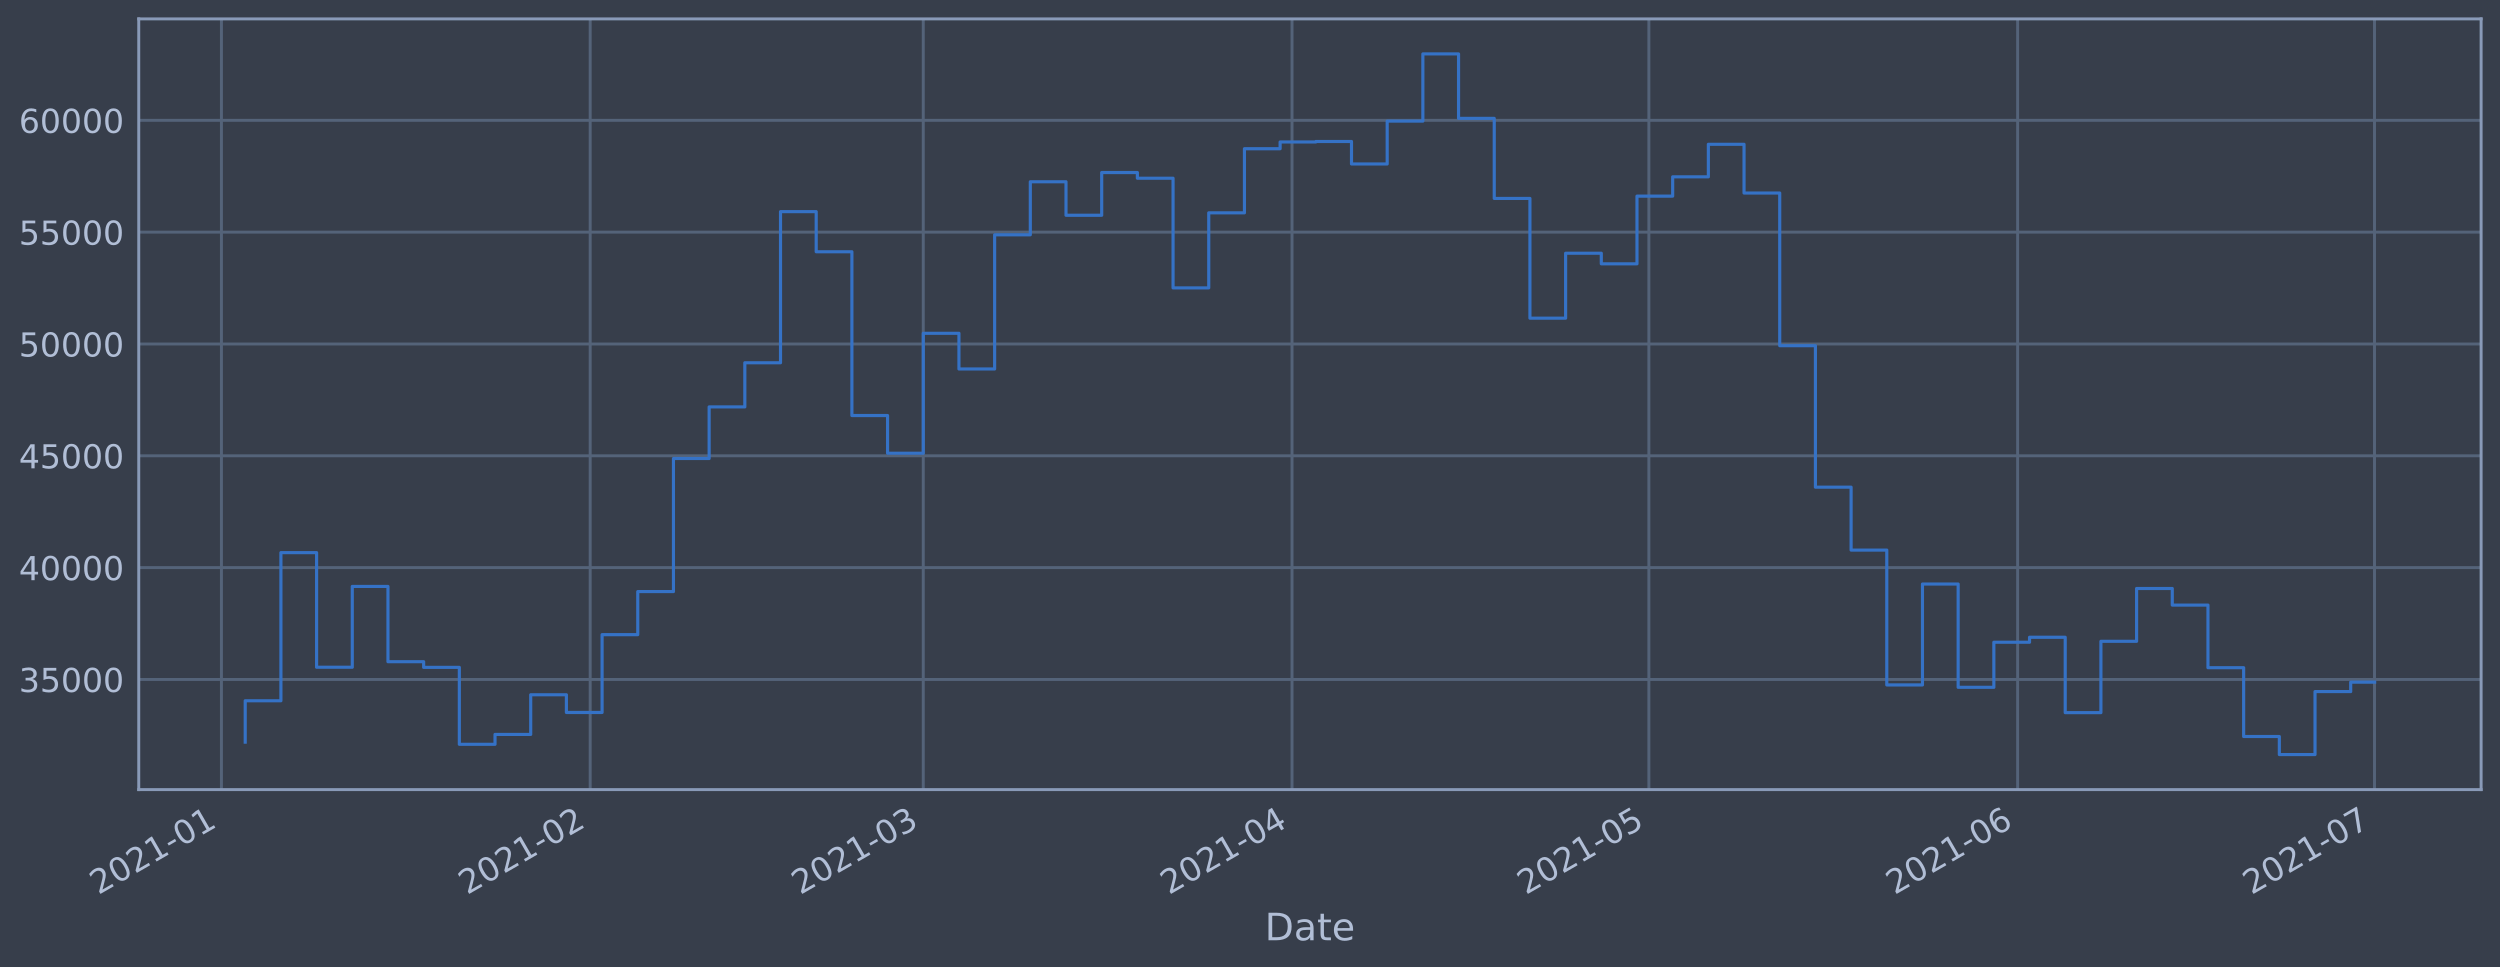
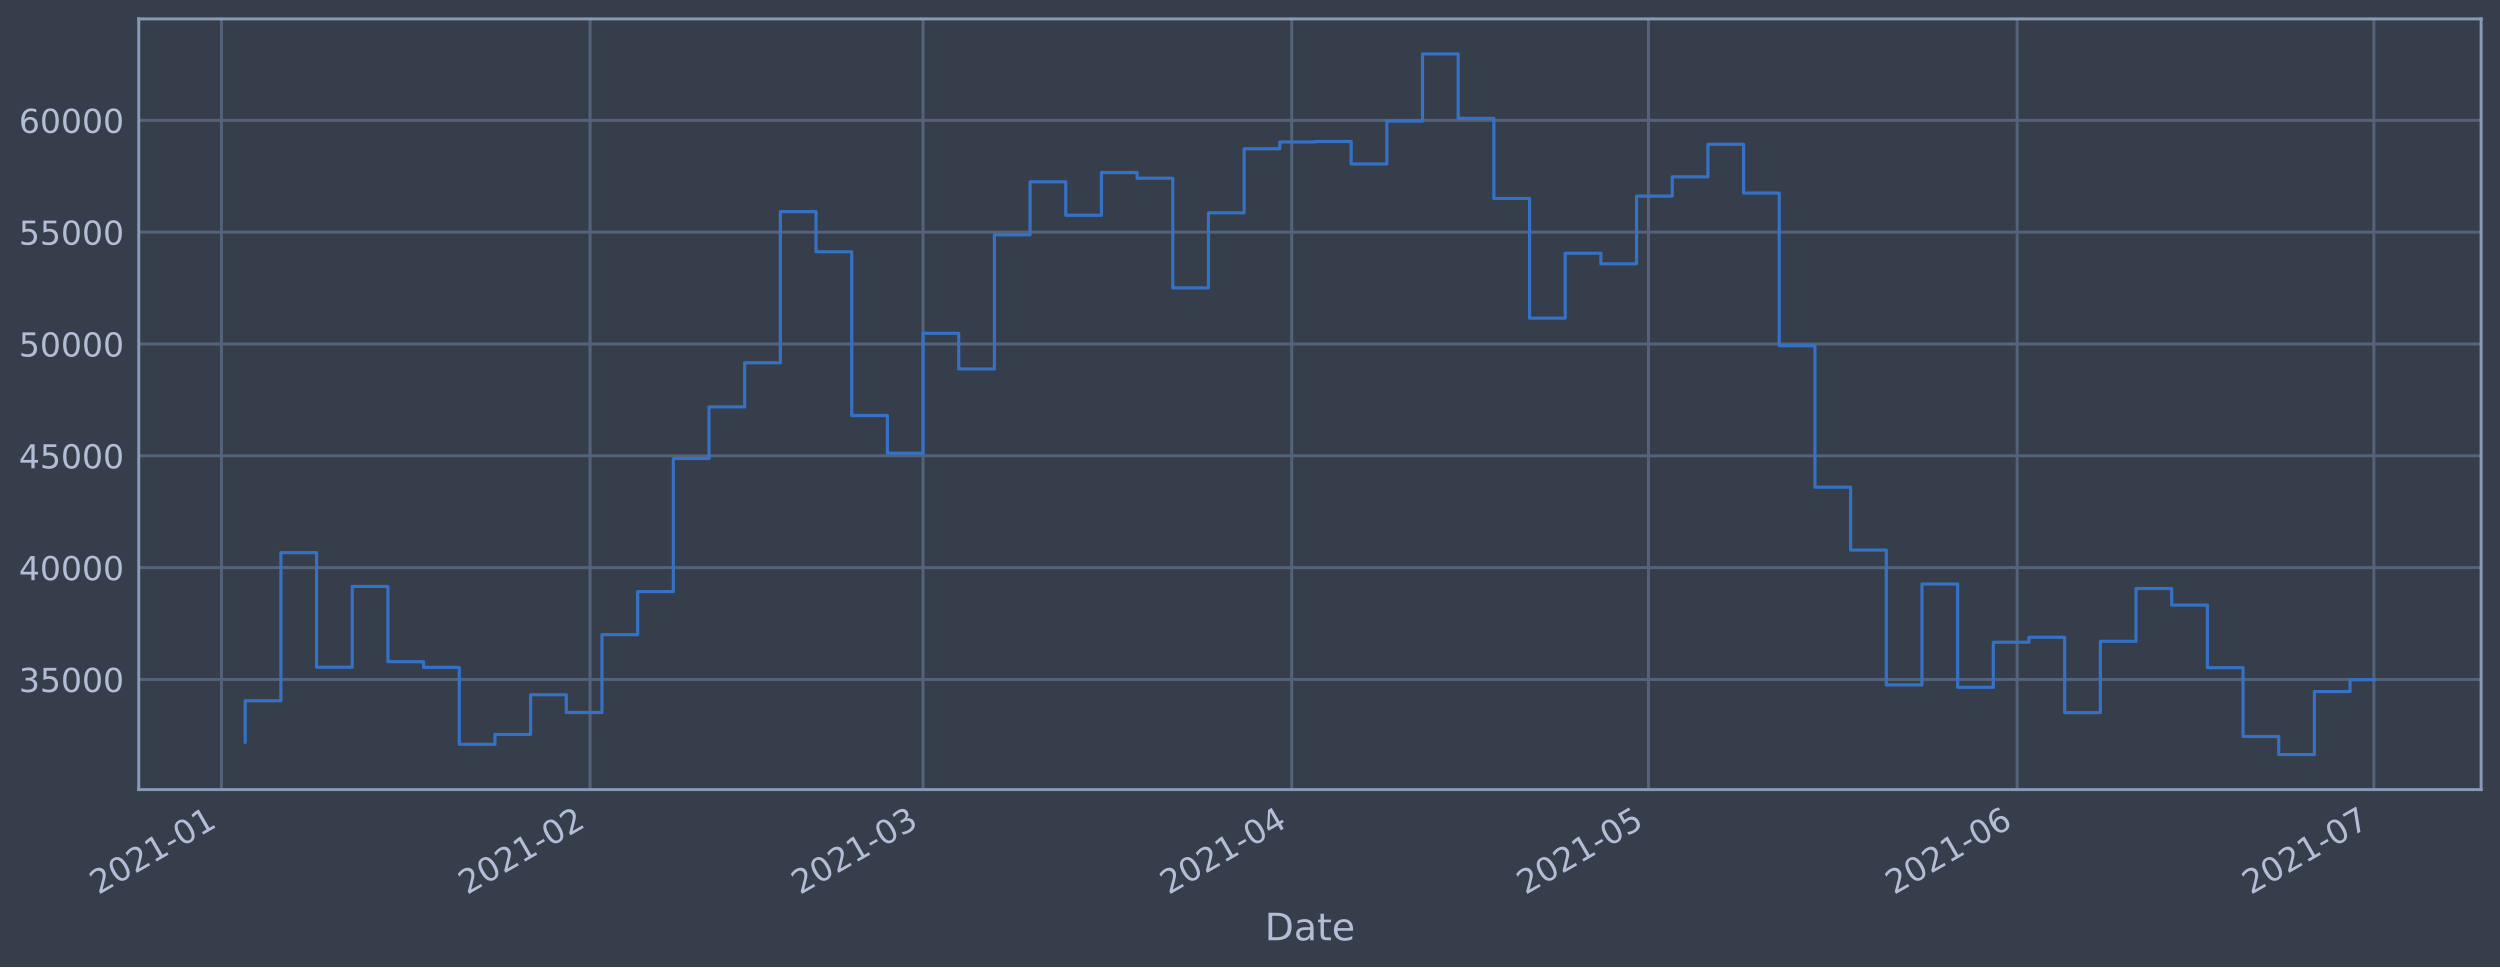
<svg xmlns="http://www.w3.org/2000/svg" xmlns:xlink="http://www.w3.org/1999/xlink" height="368.58pt" version="1.1" viewBox="0 0 952.884 368.58" width="952.884pt">
  <defs>
    <style type="text/css">*{stroke-linecap:butt;stroke-linejoin:round;}</style>
  </defs>
  <g id="figure_1">
    <g id="patch_1">
      <path d="M 0 368.58  L 952.884 368.58  L 952.884 0  L 0 0  z " style="fill:#373e4b;" />
    </g>
    <g id="axes_1">
      <g id="patch_2">
        <path d="M 52.884 300.96  L 945.684 300.96  L 945.684 7.2  L 52.884 7.2  z " style="fill:#373e4b;" />
      </g>
      <g id="matplotlib.axis_1">
        <g id="xtick_1">
          <g id="line2d_1">
-             <path clip-path="url(#p1e7dd825dd)" d="M 84.398 300.96  L 84.398 7.2  " style="fill:none;stroke:#546379;stroke-linecap:square;stroke-width:1.12;" />
+             <path clip-path="url(#pa9148c8afb)" d="M 84.4 300.96  L 84.4 7.2  " style="fill:none;stroke:#546379;stroke-linecap:square;stroke-width:1.12;" />
          </g>
          <g id="line2d_2" />
          <g id="text_1">
-             <g style="fill:#b1bed6;" transform="translate(37.49433 341.1745)rotate(-30)scale(0.126 -0.126)">
+             <g style="fill:#b1bed6;" transform="translate(37.49707 341.1745)rotate(-30)scale(0.126 -0.126)">
              <defs>
                <path d="M 1228 531  L 3431 531  L 3431 0  L 469 0  L 469 531  Q 828 903 1448 1529  Q 2069 2156 2228 2338  Q 2531 2678 2651 2914  Q 2772 3150 2772 3378  Q 2772 3750 2511 3984  Q 2250 4219 1831 4219  Q 1534 4219 1204 4116  Q 875 4013 500 3803  L 500 4441  Q 881 4594 1212 4672  Q 1544 4750 1819 4750  Q 2544 4750 2975 4387  Q 3406 4025 3406 3419  Q 3406 3131 3298 2873  Q 3191 2616 2906 2266  Q 2828 2175 2409 1742  Q 1991 1309 1228 531  z " id="DejaVuSans-32" transform="scale(0.015625)" />
                <path d="M 2034 4250  Q 1547 4250 1301 3770  Q 1056 3291 1056 2328  Q 1056 1369 1301 889  Q 1547 409 2034 409  Q 2525 409 2770 889  Q 3016 1369 3016 2328  Q 3016 3291 2770 3770  Q 2525 4250 2034 4250  z M 2034 4750  Q 2819 4750 3233 4129  Q 3647 3509 3647 2328  Q 3647 1150 3233 529  Q 2819 -91 2034 -91  Q 1250 -91 836 529  Q 422 1150 422 2328  Q 422 3509 836 4129  Q 1250 4750 2034 4750  z " id="DejaVuSans-30" transform="scale(0.015625)" />
                <path d="M 794 531  L 1825 531  L 1825 4091  L 703 3866  L 703 4441  L 1819 4666  L 2450 4666  L 2450 531  L 3481 531  L 3481 0  L 794 0  L 794 531  z " id="DejaVuSans-31" transform="scale(0.015625)" />
                <path d="M 313 2009  L 1997 2009  L 1997 1497  L 313 1497  L 313 2009  z " id="DejaVuSans-2d" transform="scale(0.015625)" />
              </defs>
              <use xlink:href="#DejaVuSans-32" />
              <use x="63.623" xlink:href="#DejaVuSans-30" />
              <use x="127.246" xlink:href="#DejaVuSans-32" />
              <use x="190.869" xlink:href="#DejaVuSans-31" />
              <use x="254.492" xlink:href="#DejaVuSans-2d" />
              <use x="290.576" xlink:href="#DejaVuSans-30" />
              <use x="354.199" xlink:href="#DejaVuSans-31" />
            </g>
          </g>
        </g>
        <g id="xtick_2">
          <g id="line2d_3">
-             <path clip-path="url(#p1e7dd825dd)" d="M 224.951 300.96  L 224.951 7.2  " style="fill:none;stroke:#546379;stroke-linecap:square;stroke-width:1.12;" />
+             <path clip-path="url(#pa9148c8afb)" d="M 224.911 300.96  L 224.911 7.2  " style="fill:none;stroke:#546379;stroke-linecap:square;stroke-width:1.12;" />
          </g>
          <g id="line2d_4" />
          <g id="text_2">
-             <g style="fill:#b1bed6;" transform="translate(178.0478 341.1745)rotate(-30)scale(0.126 -0.126)">
+             <g style="fill:#b1bed6;" transform="translate(178.008 341.1745)rotate(-30)scale(0.126 -0.126)">
              <use xlink:href="#DejaVuSans-32" />
              <use x="63.623" xlink:href="#DejaVuSans-30" />
              <use x="127.246" xlink:href="#DejaVuSans-32" />
              <use x="190.869" xlink:href="#DejaVuSans-31" />
              <use x="254.492" xlink:href="#DejaVuSans-2d" />
              <use x="290.576" xlink:href="#DejaVuSans-30" />
              <use x="354.199" xlink:href="#DejaVuSans-32" />
            </g>
          </g>
        </g>
        <g id="xtick_3">
          <g id="line2d_5">
-             <path clip-path="url(#p1e7dd825dd)" d="M 351.903 300.96  L 351.903 7.2  " style="fill:none;stroke:#546379;stroke-linecap:square;stroke-width:1.12;" />
+             <path clip-path="url(#pa9148c8afb)" d="M 351.824 300.96  L 351.824 7.2  " style="fill:none;stroke:#546379;stroke-linecap:square;stroke-width:1.12;" />
          </g>
          <g id="line2d_6" />
          <g id="text_3">
-             <g style="fill:#b1bed6;" transform="translate(304.9993 341.1745)rotate(-30)scale(0.126 -0.126)">
+             <g style="fill:#b1bed6;" transform="translate(304.9211 341.1745)rotate(-30)scale(0.126 -0.126)">
              <defs>
                <path d="M 2597 2516  Q 3050 2419 3304 2112  Q 3559 1806 3559 1356  Q 3559 666 3084 287  Q 2609 -91 1734 -91  Q 1441 -91 1130 -33  Q 819 25 488 141  L 488 750  Q 750 597 1062 519  Q 1375 441 1716 441  Q 2309 441 2620 675  Q 2931 909 2931 1356  Q 2931 1769 2642 2001  Q 2353 2234 1838 2234  L 1294 2234  L 1294 2753  L 1863 2753  Q 2328 2753 2575 2939  Q 2822 3125 2822 3475  Q 2822 3834 2567 4026  Q 2313 4219 1838 4219  Q 1578 4219 1281 4162  Q 984 4106 628 3988  L 628 4550  Q 988 4650 1302 4700  Q 1616 4750 1894 4750  Q 2613 4750 3031 4423  Q 3450 4097 3450 3541  Q 3450 3153 3228 2886  Q 3006 2619 2597 2516  z " id="DejaVuSans-33" transform="scale(0.015625)" />
              </defs>
              <use xlink:href="#DejaVuSans-32" />
              <use x="63.623" xlink:href="#DejaVuSans-30" />
              <use x="127.246" xlink:href="#DejaVuSans-32" />
              <use x="190.869" xlink:href="#DejaVuSans-31" />
              <use x="254.492" xlink:href="#DejaVuSans-2d" />
              <use x="290.576" xlink:href="#DejaVuSans-30" />
              <use x="354.199" xlink:href="#DejaVuSans-33" />
            </g>
          </g>
        </g>
        <g id="xtick_4">
          <g id="line2d_7">
-             <path clip-path="url(#p1e7dd825dd)" d="M 492.456 300.96  L 492.456 7.2  " style="fill:none;stroke:#546379;stroke-linecap:square;stroke-width:1.12;" />
+             <path clip-path="url(#pa9148c8afb)" d="M 492.335 300.96  L 492.335 7.2  " style="fill:none;stroke:#546379;stroke-linecap:square;stroke-width:1.12;" />
          </g>
          <g id="line2d_8" />
          <g id="text_4">
-             <g style="fill:#b1bed6;" transform="translate(445.5527 341.1745)rotate(-30)scale(0.126 -0.126)">
+             <g style="fill:#b1bed6;" transform="translate(445.432 341.1745)rotate(-30)scale(0.126 -0.126)">
              <defs>
                <path d="M 2419 4116  L 825 1625  L 2419 1625  L 2419 4116  z M 2253 4666  L 3047 4666  L 3047 1625  L 3713 1625  L 3713 1100  L 3047 1100  L 3047 0  L 2419 0  L 2419 1100  L 313 1100  L 313 1709  L 2253 4666  z " id="DejaVuSans-34" transform="scale(0.015625)" />
              </defs>
              <use xlink:href="#DejaVuSans-32" />
              <use x="63.623" xlink:href="#DejaVuSans-30" />
              <use x="127.246" xlink:href="#DejaVuSans-32" />
              <use x="190.869" xlink:href="#DejaVuSans-31" />
              <use x="254.492" xlink:href="#DejaVuSans-2d" />
              <use x="290.576" xlink:href="#DejaVuSans-30" />
              <use x="354.199" xlink:href="#DejaVuSans-34" />
            </g>
          </g>
        </g>
        <g id="xtick_5">
          <g id="line2d_9">
-             <path clip-path="url(#p1e7dd825dd)" d="M 628.475 300.96  L 628.475 7.2  " style="fill:none;stroke:#546379;stroke-linecap:square;stroke-width:1.12;" />
+             <path clip-path="url(#pa9148c8afb)" d="M 628.314 300.96  L 628.314 7.2  " style="fill:none;stroke:#546379;stroke-linecap:square;stroke-width:1.12;" />
          </g>
          <g id="line2d_10" />
          <g id="text_5">
-             <g style="fill:#b1bed6;" transform="translate(581.5722 341.1745)rotate(-30)scale(0.126 -0.126)">
+             <g style="fill:#b1bed6;" transform="translate(581.4104 341.1745)rotate(-30)scale(0.126 -0.126)">
              <defs>
                <path d="M 691 4666  L 3169 4666  L 3169 4134  L 1269 4134  L 1269 2991  Q 1406 3038 1543 3061  Q 1681 3084 1819 3084  Q 2600 3084 3056 2656  Q 3513 2228 3513 1497  Q 3513 744 3044 326  Q 2575 -91 1722 -91  Q 1428 -91 1123 -41  Q 819 9 494 109  L 494 744  Q 775 591 1075 516  Q 1375 441 1709 441  Q 2250 441 2565 725  Q 2881 1009 2881 1497  Q 2881 1984 2565 2268  Q 2250 2553 1709 2553  Q 1456 2553 1204 2497  Q 953 2441 691 2322  L 691 4666  z " id="DejaVuSans-35" transform="scale(0.015625)" />
              </defs>
              <use xlink:href="#DejaVuSans-32" />
              <use x="63.623" xlink:href="#DejaVuSans-30" />
              <use x="127.246" xlink:href="#DejaVuSans-32" />
              <use x="190.869" xlink:href="#DejaVuSans-31" />
              <use x="254.492" xlink:href="#DejaVuSans-2d" />
              <use x="290.576" xlink:href="#DejaVuSans-30" />
              <use x="354.199" xlink:href="#DejaVuSans-35" />
            </g>
          </g>
        </g>
        <g id="xtick_6">
          <g id="line2d_11">
-             <path clip-path="url(#p1e7dd825dd)" d="M 769.029 300.96  L 769.029 7.2  " style="fill:none;stroke:#546379;stroke-linecap:square;stroke-width:1.12;" />
+             <path clip-path="url(#pa9148c8afb)" d="M 768.825 300.96  L 768.825 7.2  " style="fill:none;stroke:#546379;stroke-linecap:square;stroke-width:1.12;" />
          </g>
          <g id="line2d_12" />
          <g id="text_6">
-             <g style="fill:#b1bed6;" transform="translate(722.1257 341.1745)rotate(-30)scale(0.126 -0.126)">
+             <g style="fill:#b1bed6;" transform="translate(721.9213 341.1745)rotate(-30)scale(0.126 -0.126)">
              <defs>
                <path d="M 2113 2584  Q 1688 2584 1439 2293  Q 1191 2003 1191 1497  Q 1191 994 1439 701  Q 1688 409 2113 409  Q 2538 409 2786 701  Q 3034 994 3034 1497  Q 3034 2003 2786 2293  Q 2538 2584 2113 2584  z M 3366 4563  L 3366 3988  Q 3128 4100 2886 4159  Q 2644 4219 2406 4219  Q 1781 4219 1451 3797  Q 1122 3375 1075 2522  Q 1259 2794 1537 2939  Q 1816 3084 2150 3084  Q 2853 3084 3261 2657  Q 3669 2231 3669 1497  Q 3669 778 3244 343  Q 2819 -91 2113 -91  Q 1303 -91 875 529  Q 447 1150 447 2328  Q 447 3434 972 4092  Q 1497 4750 2381 4750  Q 2619 4750 2861 4703  Q 3103 4656 3366 4563  z " id="DejaVuSans-36" transform="scale(0.015625)" />
              </defs>
              <use xlink:href="#DejaVuSans-32" />
              <use x="63.623" xlink:href="#DejaVuSans-30" />
              <use x="127.246" xlink:href="#DejaVuSans-32" />
              <use x="190.869" xlink:href="#DejaVuSans-31" />
              <use x="254.492" xlink:href="#DejaVuSans-2d" />
              <use x="290.576" xlink:href="#DejaVuSans-30" />
              <use x="354.199" xlink:href="#DejaVuSans-36" />
            </g>
          </g>
        </g>
        <g id="xtick_7">
          <g id="line2d_13">
-             <path clip-path="url(#p1e7dd825dd)" d="M 905.048 300.96  L 905.048 7.2  " style="fill:none;stroke:#546379;stroke-linecap:square;stroke-width:1.12;" />
+             <path clip-path="url(#pa9148c8afb)" d="M 904.803 300.96  L 904.803 7.2  " style="fill:none;stroke:#546379;stroke-linecap:square;stroke-width:1.12;" />
          </g>
          <g id="line2d_14" />
          <g id="text_7">
-             <g style="fill:#b1bed6;" transform="translate(858.1451 341.1745)rotate(-30)scale(0.126 -0.126)">
+             <g style="fill:#b1bed6;" transform="translate(857.8996 341.1745)rotate(-30)scale(0.126 -0.126)">
              <defs>
                <path d="M 525 4666  L 3525 4666  L 3525 4397  L 1831 0  L 1172 0  L 2766 4134  L 525 4134  L 525 4666  z " id="DejaVuSans-37" transform="scale(0.015625)" />
              </defs>
              <use xlink:href="#DejaVuSans-32" />
              <use x="63.623" xlink:href="#DejaVuSans-30" />
              <use x="127.246" xlink:href="#DejaVuSans-32" />
              <use x="190.869" xlink:href="#DejaVuSans-31" />
              <use x="254.492" xlink:href="#DejaVuSans-2d" />
              <use x="290.576" xlink:href="#DejaVuSans-30" />
              <use x="354.199" xlink:href="#DejaVuSans-37" />
            </g>
          </g>
        </g>
        <g id="text_8">
          <g style="fill:#b1bed6;" transform="translate(482.0746 358.3856)scale(0.144 -0.144)">
            <defs>
              <path d="M 1259 4147  L 1259 519  L 2022 519  Q 2988 519 3436 956  Q 3884 1394 3884 2338  Q 3884 3275 3436 3711  Q 2988 4147 2022 4147  L 1259 4147  z M 628 4666  L 1925 4666  Q 3281 4666 3915 4102  Q 4550 3538 4550 2338  Q 4550 1131 3912 565  Q 3275 0 1925 0  L 628 0  L 628 4666  z " id="DejaVuSans-44" transform="scale(0.015625)" />
              <path d="M 2194 1759  Q 1497 1759 1228 1600  Q 959 1441 959 1056  Q 959 750 1161 570  Q 1363 391 1709 391  Q 2188 391 2477 730  Q 2766 1069 2766 1631  L 2766 1759  L 2194 1759  z M 3341 1997  L 3341 0  L 2766 0  L 2766 531  Q 2569 213 2275 61  Q 1981 -91 1556 -91  Q 1019 -91 701 211  Q 384 513 384 1019  Q 384 1609 779 1909  Q 1175 2209 1959 2209  L 2766 2209  L 2766 2266  Q 2766 2663 2505 2880  Q 2244 3097 1772 3097  Q 1472 3097 1187 3025  Q 903 2953 641 2809  L 641 3341  Q 956 3463 1253 3523  Q 1550 3584 1831 3584  Q 2591 3584 2966 3190  Q 3341 2797 3341 1997  z " id="DejaVuSans-61" transform="scale(0.015625)" />
              <path d="M 1172 4494  L 1172 3500  L 2356 3500  L 2356 3053  L 1172 3053  L 1172 1153  Q 1172 725 1289 603  Q 1406 481 1766 481  L 2356 481  L 2356 0  L 1766 0  Q 1100 0 847 248  Q 594 497 594 1153  L 594 3053  L 172 3053  L 172 3500  L 594 3500  L 594 4494  L 1172 4494  z " id="DejaVuSans-74" transform="scale(0.015625)" />
              <path d="M 3597 1894  L 3597 1613  L 953 1613  Q 991 1019 1311 708  Q 1631 397 2203 397  Q 2534 397 2845 478  Q 3156 559 3463 722  L 3463 178  Q 3153 47 2828 -22  Q 2503 -91 2169 -91  Q 1331 -91 842 396  Q 353 884 353 1716  Q 353 2575 817 3079  Q 1281 3584 2069 3584  Q 2775 3584 3186 3129  Q 3597 2675 3597 1894  z M 3022 2063  Q 3016 2534 2758 2815  Q 2500 3097 2075 3097  Q 1594 3097 1305 2825  Q 1016 2553 972 2059  L 3022 2063  z " id="DejaVuSans-65" transform="scale(0.015625)" />
            </defs>
            <use xlink:href="#DejaVuSans-44" />
            <use x="77.002" xlink:href="#DejaVuSans-61" />
            <use x="138.281" xlink:href="#DejaVuSans-74" />
            <use x="177.49" xlink:href="#DejaVuSans-65" />
          </g>
        </g>
      </g>
      <g id="matplotlib.axis_2">
        <g id="ytick_1">
          <g id="line2d_15">
-             <path clip-path="url(#p1e7dd825dd)" d="M 52.884 258.97  L 945.684 258.97  " style="fill:none;stroke:#546379;stroke-linecap:square;stroke-width:1.12;" />
+             <path clip-path="url(#pa9148c8afb)" d="M 52.884 258.97  L 945.684 258.97  " style="fill:none;stroke:#546379;stroke-linecap:square;stroke-width:1.12;" />
          </g>
          <g id="line2d_16" />
          <g id="text_9">
            <g style="fill:#b1bed6;" transform="translate(7.2 263.7575)scale(0.126 -0.126)">
              <use xlink:href="#DejaVuSans-33" />
              <use x="63.623" xlink:href="#DejaVuSans-35" />
              <use x="127.246" xlink:href="#DejaVuSans-30" />
              <use x="190.869" xlink:href="#DejaVuSans-30" />
              <use x="254.492" xlink:href="#DejaVuSans-30" />
            </g>
          </g>
        </g>
        <g id="ytick_2">
          <g id="line2d_17">
-             <path clip-path="url(#p1e7dd825dd)" d="M 52.884 216.349  L 945.684 216.349  " style="fill:none;stroke:#546379;stroke-linecap:square;stroke-width:1.12;" />
+             <path clip-path="url(#pa9148c8afb)" d="M 52.884 216.349  L 945.684 216.349  " style="fill:none;stroke:#546379;stroke-linecap:square;stroke-width:1.12;" />
          </g>
          <g id="line2d_18" />
          <g id="text_10">
            <g style="fill:#b1bed6;" transform="translate(7.2 221.1359)scale(0.126 -0.126)">
              <use xlink:href="#DejaVuSans-34" />
              <use x="63.623" xlink:href="#DejaVuSans-30" />
              <use x="127.246" xlink:href="#DejaVuSans-30" />
              <use x="190.869" xlink:href="#DejaVuSans-30" />
              <use x="254.492" xlink:href="#DejaVuSans-30" />
            </g>
          </g>
        </g>
        <g id="ytick_3">
          <g id="line2d_19">
-             <path clip-path="url(#p1e7dd825dd)" d="M 52.884 173.727  L 945.684 173.727  " style="fill:none;stroke:#546379;stroke-linecap:square;stroke-width:1.12;" />
+             <path clip-path="url(#pa9148c8afb)" d="M 52.884 173.727  L 945.684 173.727  " style="fill:none;stroke:#546379;stroke-linecap:square;stroke-width:1.12;" />
          </g>
          <g id="line2d_20" />
          <g id="text_11">
            <g style="fill:#b1bed6;" transform="translate(7.2 178.5143)scale(0.126 -0.126)">
              <use xlink:href="#DejaVuSans-34" />
              <use x="63.623" xlink:href="#DejaVuSans-35" />
              <use x="127.246" xlink:href="#DejaVuSans-30" />
              <use x="190.869" xlink:href="#DejaVuSans-30" />
              <use x="254.492" xlink:href="#DejaVuSans-30" />
            </g>
          </g>
        </g>
        <g id="ytick_4">
          <g id="line2d_21">
-             <path clip-path="url(#p1e7dd825dd)" d="M 52.884 131.106  L 945.684 131.106  " style="fill:none;stroke:#546379;stroke-linecap:square;stroke-width:1.12;" />
+             <path clip-path="url(#pa9148c8afb)" d="M 52.884 131.106  L 945.684 131.106  " style="fill:none;stroke:#546379;stroke-linecap:square;stroke-width:1.12;" />
          </g>
          <g id="line2d_22" />
          <g id="text_12">
            <g style="fill:#b1bed6;" transform="translate(7.2 135.8927)scale(0.126 -0.126)">
              <use xlink:href="#DejaVuSans-35" />
              <use x="63.623" xlink:href="#DejaVuSans-30" />
              <use x="127.246" xlink:href="#DejaVuSans-30" />
              <use x="190.869" xlink:href="#DejaVuSans-30" />
              <use x="254.492" xlink:href="#DejaVuSans-30" />
            </g>
          </g>
        </g>
        <g id="ytick_5">
          <g id="line2d_23">
-             <path clip-path="url(#p1e7dd825dd)" d="M 52.884 88.484  L 945.684 88.484  " style="fill:none;stroke:#546379;stroke-linecap:square;stroke-width:1.12;" />
+             <path clip-path="url(#pa9148c8afb)" d="M 52.884 88.484  L 945.684 88.484  " style="fill:none;stroke:#546379;stroke-linecap:square;stroke-width:1.12;" />
          </g>
          <g id="line2d_24" />
          <g id="text_13">
            <g style="fill:#b1bed6;" transform="translate(7.2 93.27108)scale(0.126 -0.126)">
              <use xlink:href="#DejaVuSans-35" />
              <use x="63.623" xlink:href="#DejaVuSans-35" />
              <use x="127.246" xlink:href="#DejaVuSans-30" />
              <use x="190.869" xlink:href="#DejaVuSans-30" />
              <use x="254.492" xlink:href="#DejaVuSans-30" />
            </g>
          </g>
        </g>
        <g id="ytick_6">
          <g id="line2d_25">
-             <path clip-path="url(#p1e7dd825dd)" d="M 52.884 45.862  L 945.684 45.862  " style="fill:none;stroke:#546379;stroke-linecap:square;stroke-width:1.12;" />
+             <path clip-path="url(#pa9148c8afb)" d="M 52.884 45.862  L 945.684 45.862  " style="fill:none;stroke:#546379;stroke-linecap:square;stroke-width:1.12;" />
          </g>
          <g id="line2d_26" />
          <g id="text_14">
            <g style="fill:#b1bed6;" transform="translate(7.2 50.64948)scale(0.126 -0.126)">
              <use xlink:href="#DejaVuSans-36" />
              <use x="63.623" xlink:href="#DejaVuSans-30" />
              <use x="127.246" xlink:href="#DejaVuSans-30" />
              <use x="190.869" xlink:href="#DejaVuSans-30" />
              <use x="254.492" xlink:href="#DejaVuSans-30" />
            </g>
          </g>
        </g>
      </g>
      <g id="line2d_27">
-         <path clip-path="url(#p1e7dd825dd)" d="M 93.466 282.877  L 93.466 267.097  L 107.068 267.097  L 107.068 210.635  L 120.669 210.635  L 120.669 254.325  L 134.271 254.325  L 134.271 223.522  L 147.873 223.522  L 147.873 252.211  L 161.475 252.211  L 161.475 254.376  L 175.077 254.376  L 175.077 283.693  L 188.679 283.693  L 188.679 279.925  L 202.281 279.925  L 202.281 264.816  L 215.883 264.816  L 215.883 271.562  L 229.485 271.562  L 229.485 241.904  L 243.087 241.904  L 243.087 225.486  L 256.689 225.486  L 256.689 174.766  L 270.291 174.766  L 270.291 155.1  L 283.893 155.1  L 283.893 138.265  L 297.495 138.265  L 297.495 80.672  L 311.097 80.672  L 311.097 95.956  L 324.699 95.956  L 324.699 158.38  L 338.301 158.38  L 338.301 172.756  L 351.903 172.756  L 351.903 127.034  L 365.505 127.034  L 365.505 140.639  L 379.106 140.639  L 379.106 89.494  L 392.708 89.494  L 392.708 69.276  L 406.31 69.276  L 406.31 82.051  L 419.912 82.051  L 419.912 65.759  L 433.514 65.759  L 433.514 67.93  L 447.116 67.93  L 447.116 109.725  L 460.718 109.725  L 460.718 81.12  L 474.32 81.12  L 474.32 56.687  L 487.922 56.687  L 487.922 54.12  L 501.524 54.12  L 501.524 53.926  L 515.126 53.926  L 515.126 62.497  L 528.728 62.497  L 528.728 46.162  L 542.33 46.162  L 542.33 20.553  L 555.932 20.553  L 555.932 45.12  L 569.534 45.12  L 569.534 75.63  L 583.136 75.63  L 583.136 121.276  L 596.738 121.276  L 596.738 96.526  L 610.34 96.526  L 610.34 100.553  L 623.942 100.553  L 623.942 74.756  L 637.543 74.756  L 637.543 67.401  L 651.145 67.401  L 651.145 54.994  L 664.747 54.994  L 664.747 73.567  L 678.349 73.567  L 678.349 131.766  L 691.951 131.766  L 691.951 185.693  L 705.553 185.693  L 705.553 209.663  L 719.155 209.663  L 719.155 261.063  L 732.757 261.063  L 732.757 222.605  L 746.359 222.605  L 746.359 261.974  L 759.961 261.974  L 759.961 244.798  L 773.563 244.798  L 773.563 242.898  L 787.165 242.898  L 787.165 271.63  L 800.767 271.63  L 800.767 244.44  L 814.369 244.44  L 814.369 224.304  L 827.971 224.304  L 827.971 230.628  L 841.573 230.628  L 841.573 254.502  L 855.175 254.502  L 855.175 280.728  L 868.777 280.728  L 868.777 287.607  L 882.378 287.607  L 882.378 263.602  L 895.98 263.602  L 895.98 260  L 905.102 260  " style="fill:none;stroke:#3572c6;stroke-linecap:square;stroke-width:1.2;" />
+         <path clip-path="url(#pa9148c8afb)" d="M 93.466 282.877  L 93.466 267.097  L 107.063 267.097  L 107.063 210.635  L 120.661 210.635  L 120.661 254.325  L 134.259 254.325  L 134.259 223.522  L 147.857 223.522  L 147.857 252.211  L 161.455 252.211  L 161.455 254.376  L 175.053 254.376  L 175.053 283.693  L 188.65 283.693  L 188.65 279.925  L 202.248 279.925  L 202.248 264.816  L 215.846 264.816  L 215.846 271.562  L 229.444 271.562  L 229.444 241.904  L 243.042 241.904  L 243.042 225.486  L 256.64 225.486  L 256.64 174.766  L 270.237 174.766  L 270.237 155.1  L 283.835 155.1  L 283.835 138.265  L 297.433 138.265  L 297.433 80.672  L 311.031 80.672  L 311.031 95.956  L 324.629 95.956  L 324.629 158.38  L 338.227 158.38  L 338.227 172.756  L 351.824 172.756  L 351.824 127.034  L 365.422 127.034  L 365.422 140.639  L 379.02 140.639  L 379.02 89.494  L 392.618 89.494  L 392.618 69.276  L 406.216 69.276  L 406.216 82.051  L 419.814 82.051  L 419.814 65.759  L 433.411 65.759  L 433.411 67.93  L 447.009 67.93  L 447.009 109.725  L 460.607 109.725  L 460.607 81.12  L 474.205 81.12  L 474.205 56.687  L 487.803 56.687  L 487.803 54.12  L 501.401 54.12  L 501.401 53.926  L 514.998 53.926  L 514.998 62.497  L 528.596 62.497  L 528.596 46.162  L 542.194 46.162  L 542.194 20.553  L 555.792 20.553  L 555.792 45.12  L 569.39 45.12  L 569.39 75.63  L 582.988 75.63  L 582.988 121.276  L 596.585 121.276  L 596.585 96.526  L 610.183 96.526  L 610.183 100.553  L 623.781 100.553  L 623.781 74.756  L 637.379 74.756  L 637.379 67.401  L 650.977 67.401  L 650.977 54.994  L 664.575 54.994  L 664.575 73.567  L 678.172 73.567  L 678.172 131.766  L 691.77 131.766  L 691.77 185.693  L 705.368 185.693  L 705.368 209.663  L 718.966 209.663  L 718.966 261.063  L 732.564 261.063  L 732.564 222.605  L 746.162 222.605  L 746.162 261.974  L 759.759 261.974  L 759.759 244.798  L 773.357 244.798  L 773.357 242.898  L 786.955 242.898  L 786.955 271.63  L 800.553 271.63  L 800.553 244.44  L 814.151 244.44  L 814.151 224.304  L 827.749 224.304  L 827.749 230.628  L 841.346 230.628  L 841.346 254.502  L 854.944 254.502  L 854.944 280.728  L 868.542 280.728  L 868.542 287.607  L 882.14 287.607  L 882.14 263.602  L 895.738 263.602  L 895.738 259.074  L 905.102 259.074  " style="fill:none;stroke:#3572c6;stroke-linecap:square;stroke-width:1.2;" />
      </g>
      <g id="patch_3">
        <path d="M 52.884 300.96  L 52.884 7.2  " style="fill:none;stroke:#899ab8;stroke-linecap:square;stroke-linejoin:miter;stroke-width:1.12;" />
      </g>
      <g id="patch_4">
        <path d="M 945.684 300.96  L 945.684 7.2  " style="fill:none;stroke:#899ab8;stroke-linecap:square;stroke-linejoin:miter;stroke-width:1.12;" />
      </g>
      <g id="patch_5">
        <path d="M 52.884 300.96  L 945.684 300.96  " style="fill:none;stroke:#899ab8;stroke-linecap:square;stroke-linejoin:miter;stroke-width:1.12;" />
      </g>
      <g id="patch_6">
        <path d="M 52.884 7.2  L 945.684 7.2  " style="fill:none;stroke:#899ab8;stroke-linecap:square;stroke-linejoin:miter;stroke-width:1.12;" />
      </g>
    </g>
  </g>
  <defs>
-     <clipPath id="p1e7dd825dd">
+     <clipPath id="pa9148c8afb">
      <rect height="293.76" width="892.8" x="52.884" y="7.2" />
    </clipPath>
  </defs>
</svg>
